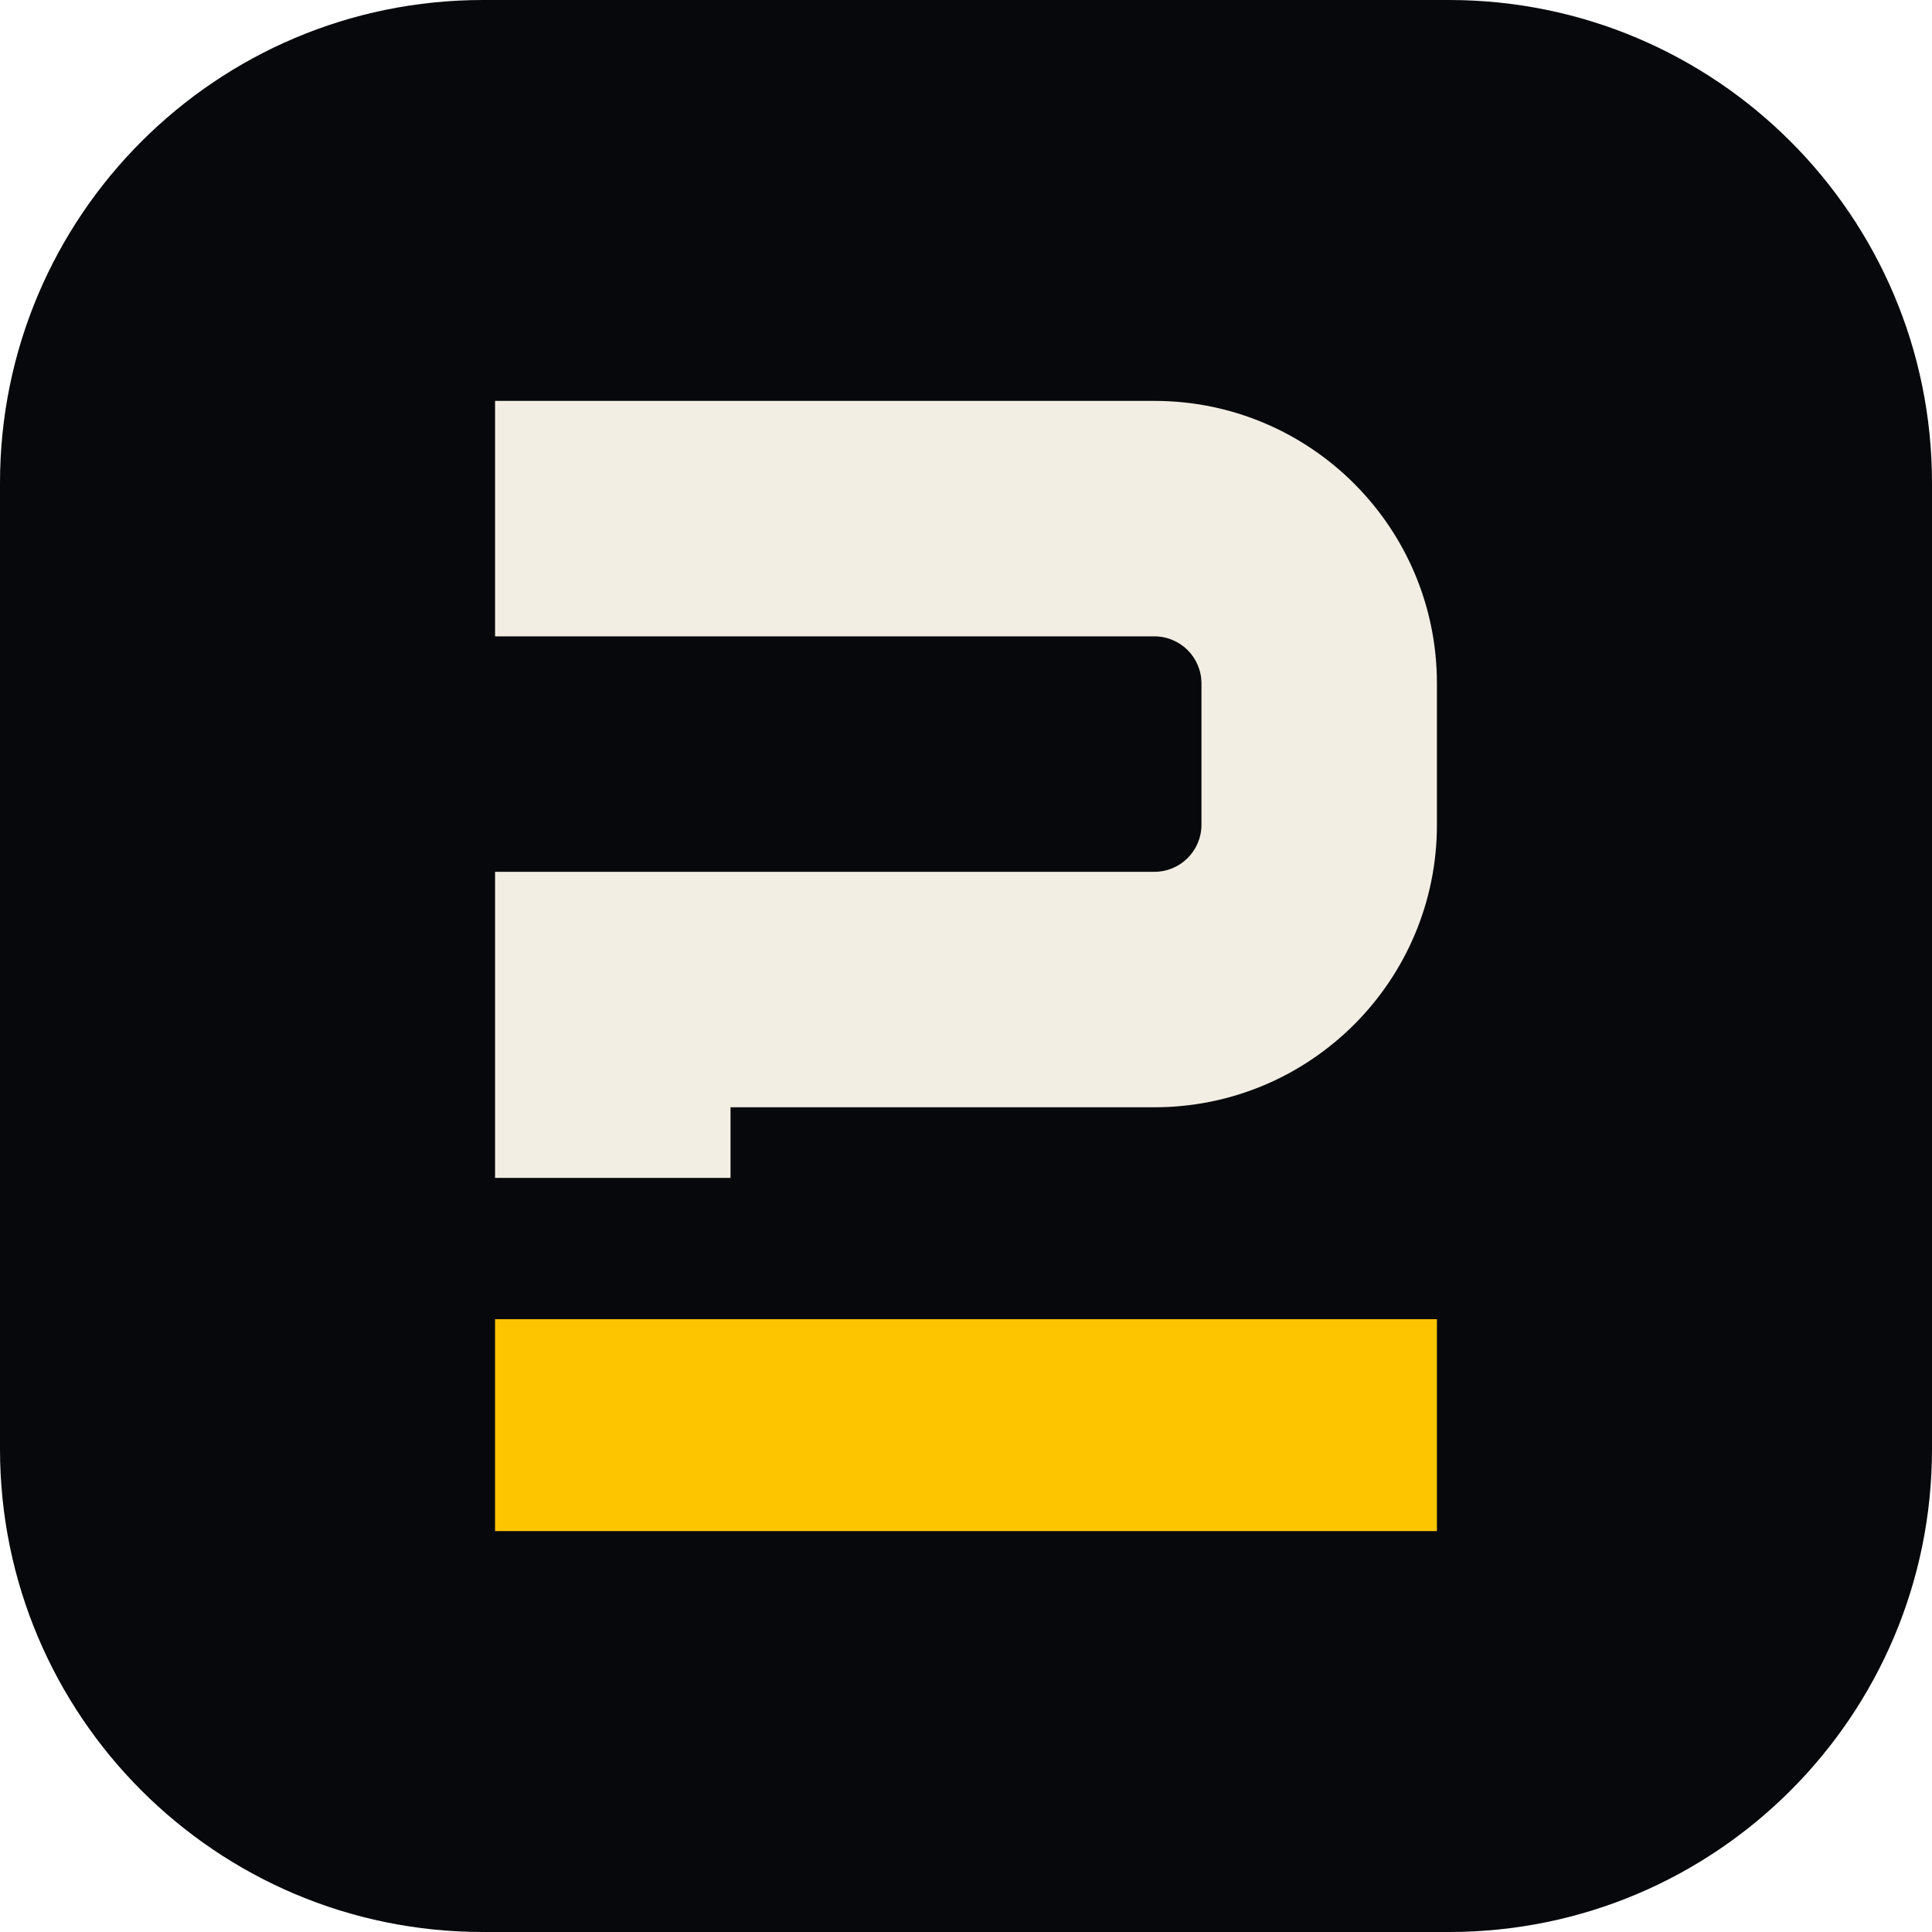
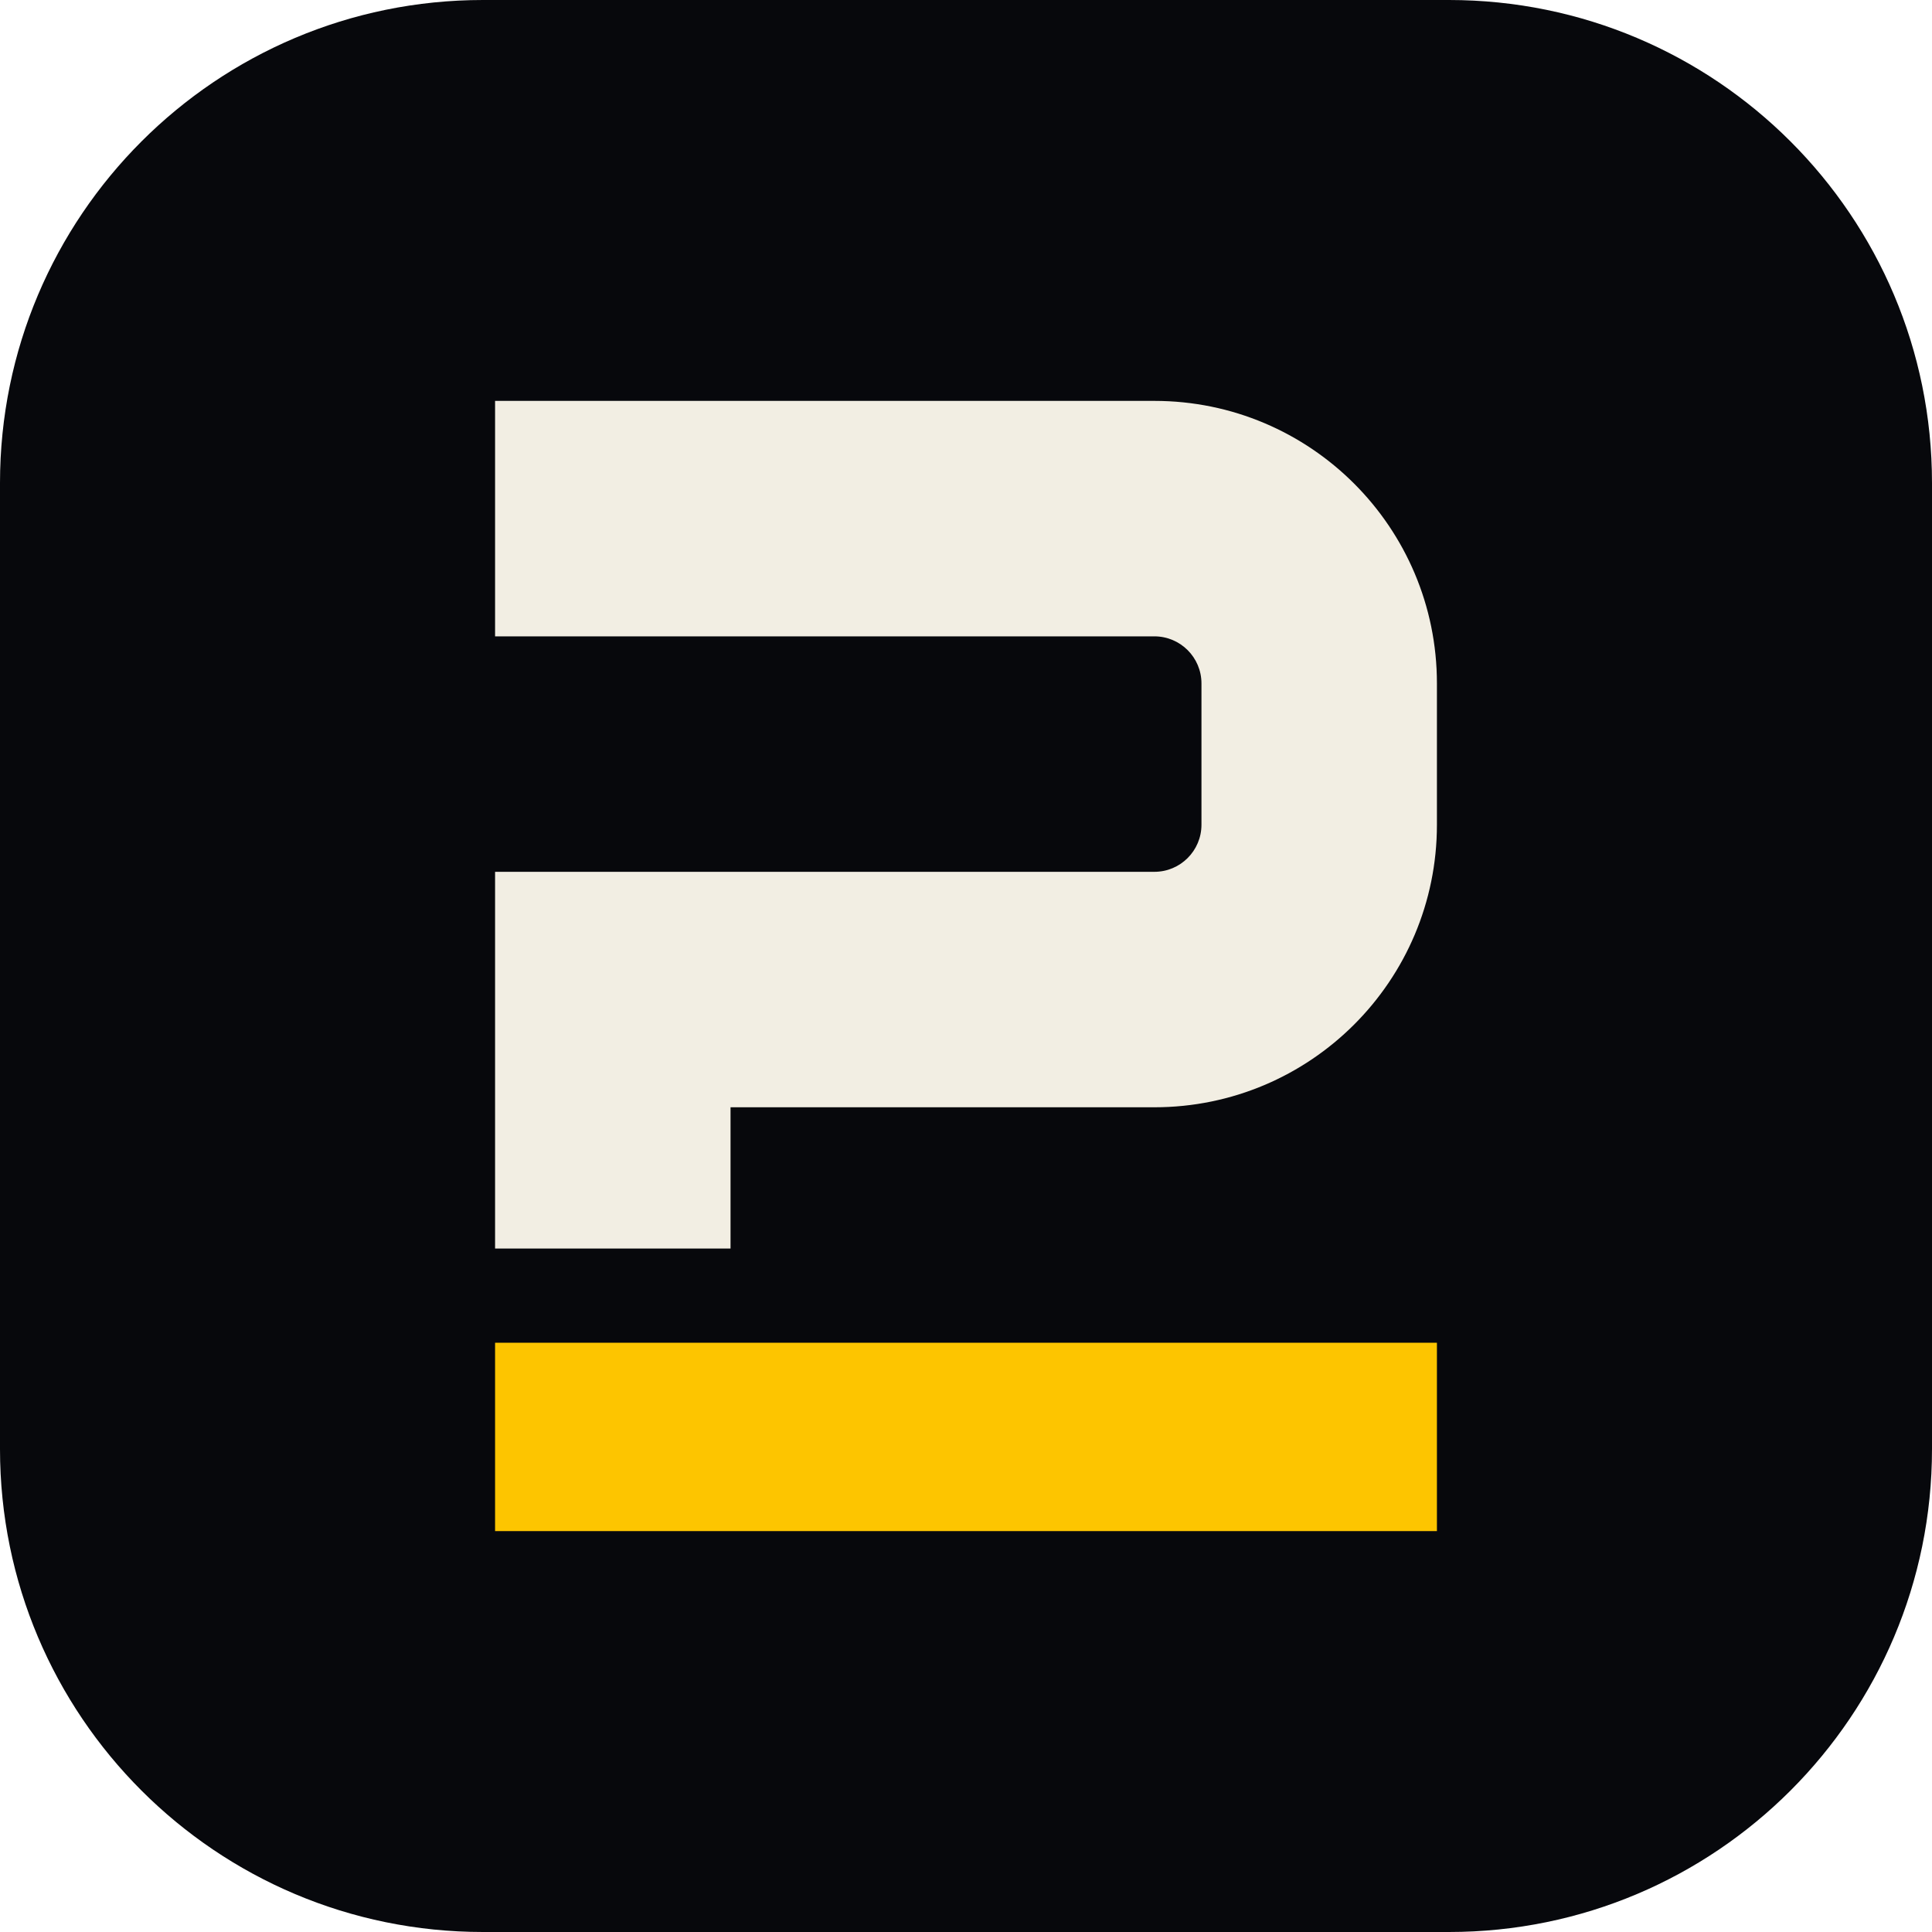
<svg xmlns="http://www.w3.org/2000/svg" viewBox="0 0 256 256" width="256" height="256" role="img" aria-labelledby="t">
  <rect width="256" height="256" rx="64" fill="#07080C" />
  <g transform="translate(28.16 28.16) scale(0.78)">
-     <path id="p" fill="#F2EEE3" d="M48 32H160A48 48 0 0 1 208 80V104A48 48 0 0 1 160 152H88V164H48V112H160A8 8 0 0 0 168 104V80A8 8 0 0 0 160 72H48Z" />
-     <path id="bar" fill="#FDC500" d="M48 188H208V224H48Z" />
+     <path id="p" fill="#F2EEE3" d="M48 32H160A48 48 0 0 1 208 80V104A48 48 0 0 1 160 152H88V176H48V112H160A8 8 0 0 0 168 104V80A8 8 0 0 0 160 72H48Z" />
+     <path id="bar" fill="#FDC500" d="M48 192H208V224H48Z" />
  </g>
</svg>
